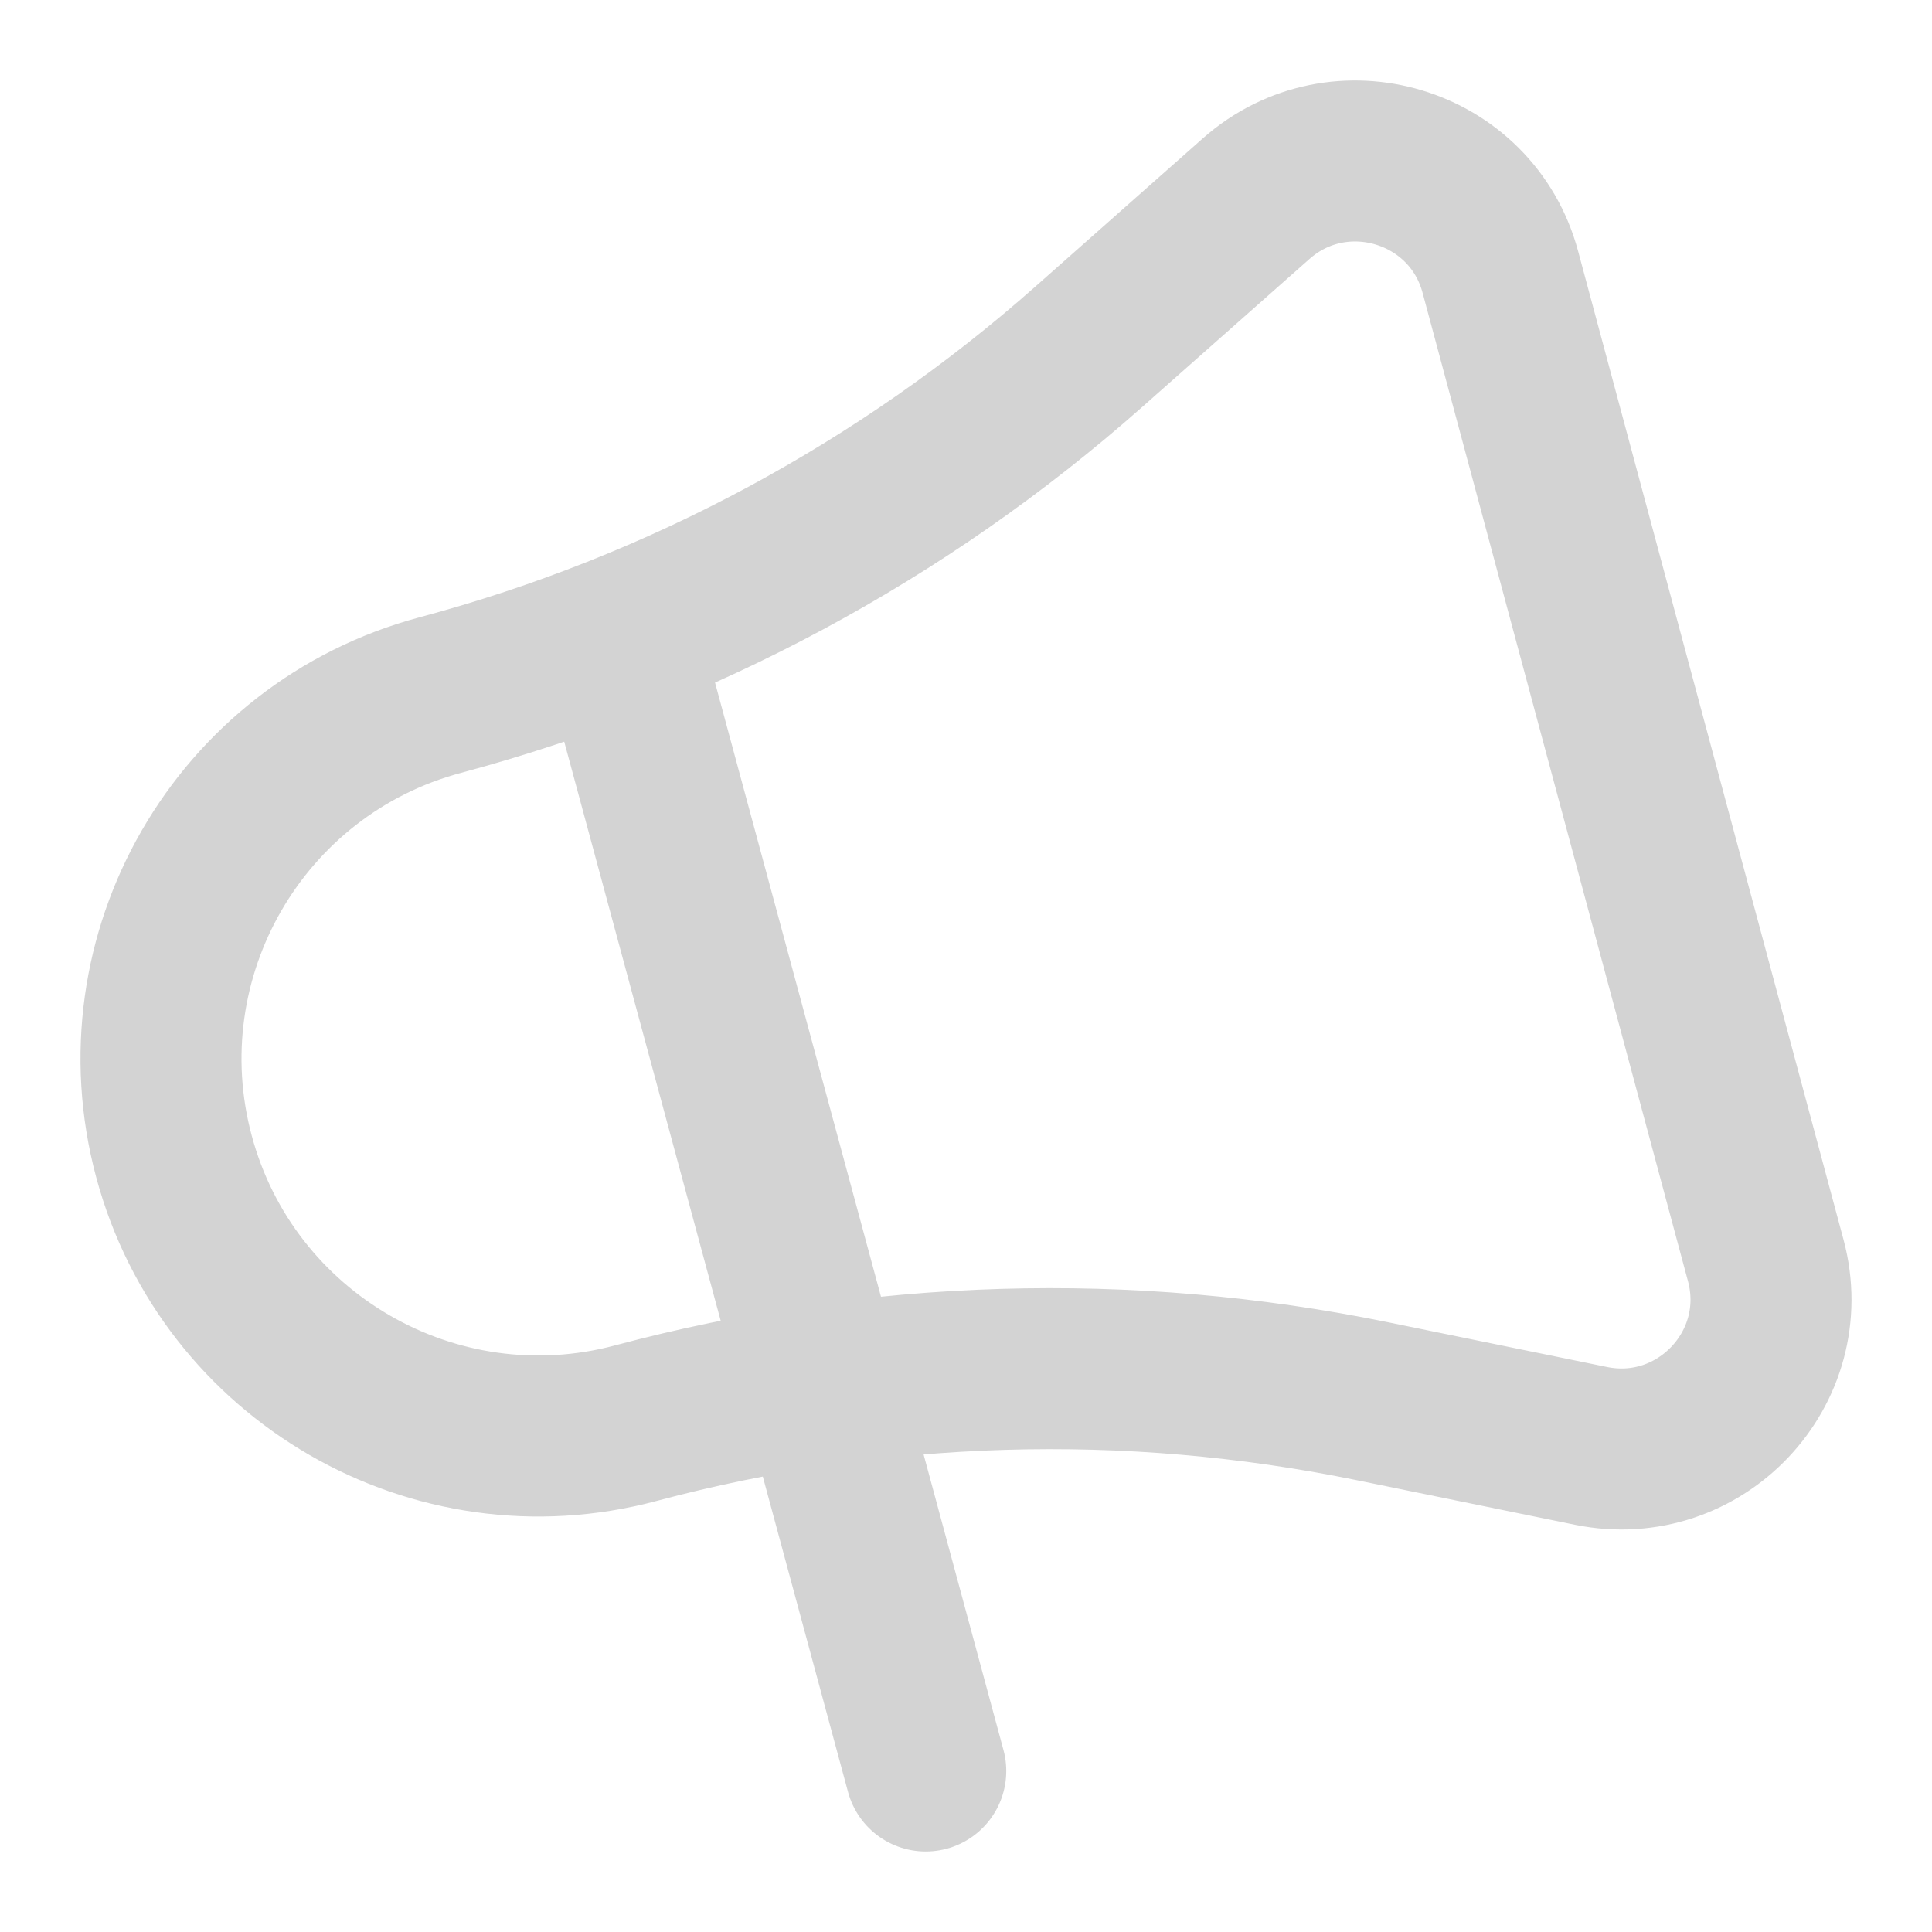
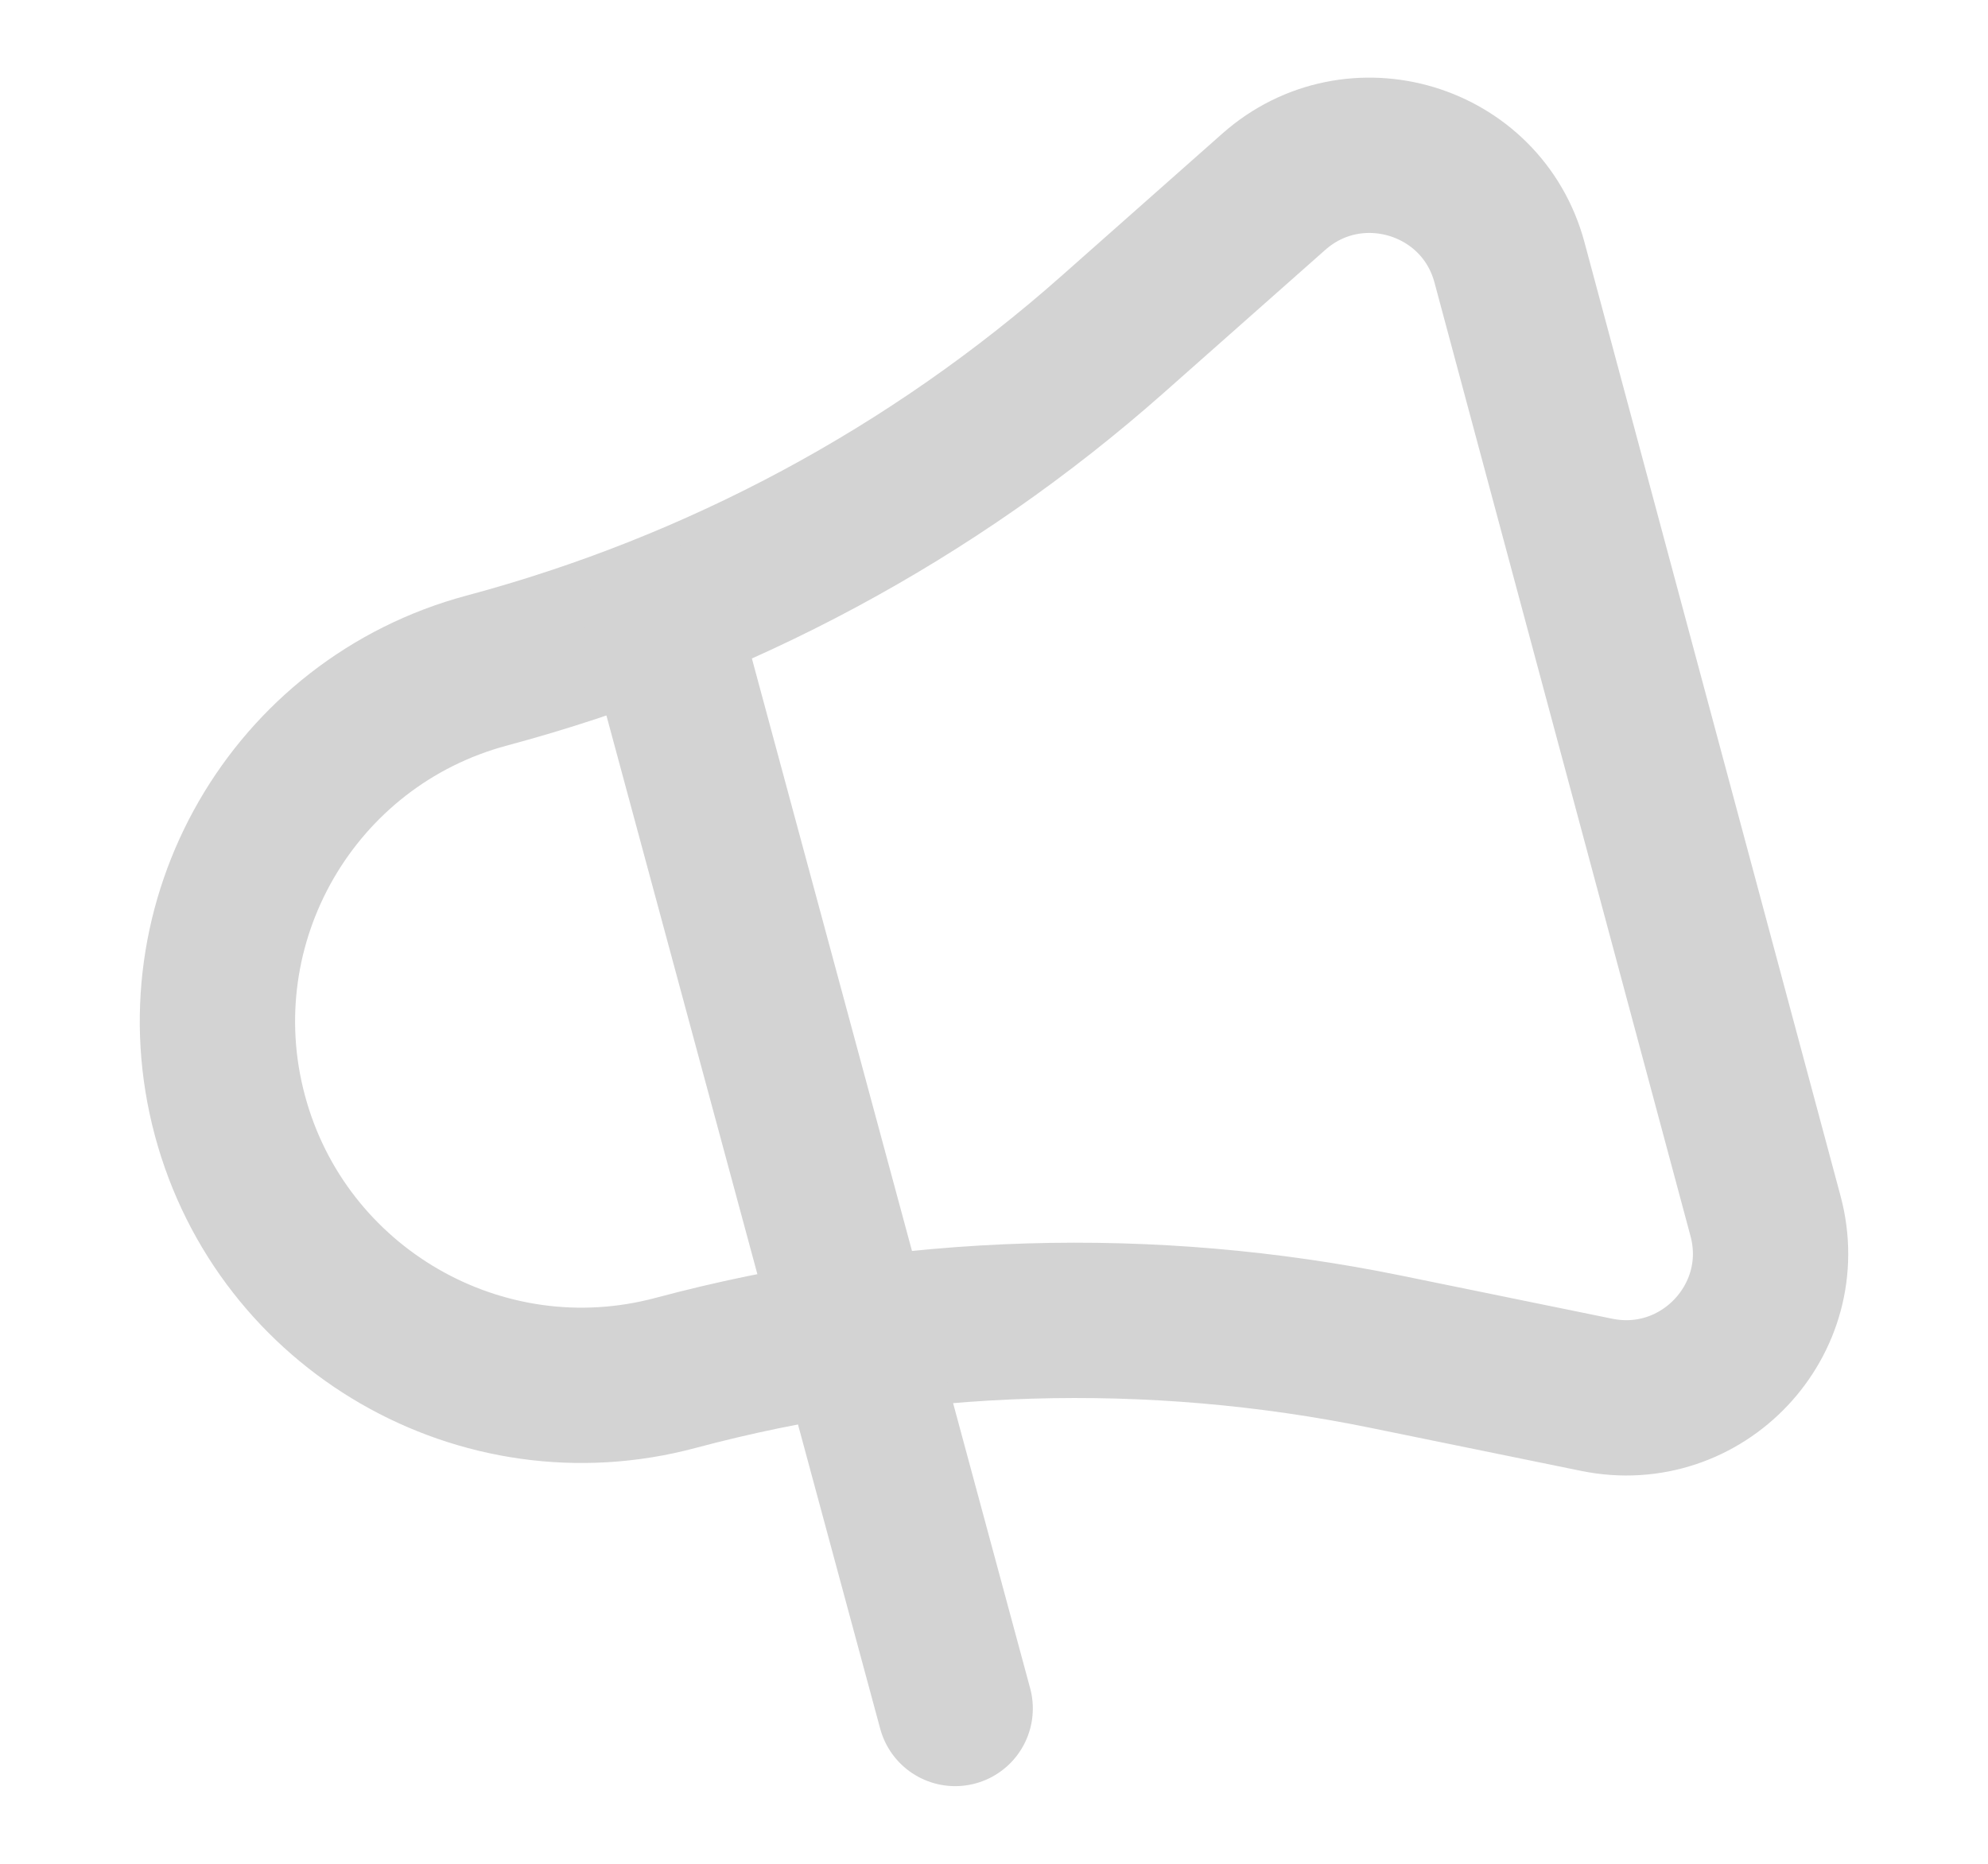
- <svg xmlns="http://www.w3.org/2000/svg" width="800px" height="800px" viewBox="0 0 24 24" fill="none">
+ <svg xmlns="http://www.w3.org/2000/svg" width="32" height="30" viewBox="0 0 24 24" fill="none">
  <g id="SVGRepo_bgCarrier" stroke-width="0" />
  <g id="SVGRepo_tracerCarrier" stroke-linecap="round" stroke-linejoin="round" />
  <g id="SVGRepo_iconCarrier">
    <path d="M21.935 15.658L18.638 3.379C18.28 2.044 16.639 1.552 15.603 2.469L13.525 4.308C11.213 6.354 8.456 7.835 5.471 8.634C2.972 9.302 1.491 11.873 2.161 14.366C2.83 16.86 5.401 18.347 7.899 17.679C10.884 16.881 14.014 16.787 17.041 17.405L19.762 17.961C21.119 18.238 22.293 16.993 21.935 15.658Z" stroke="#D3D3D3" stroke-width="2" stroke-linecap="round" stroke-linejoin="round" />
    <path d="M7.717 8L11.5 22" stroke="#D3D3D3" stroke-width="2" stroke-linecap="round" stroke-linejoin="round" />
  </g>
</svg>
